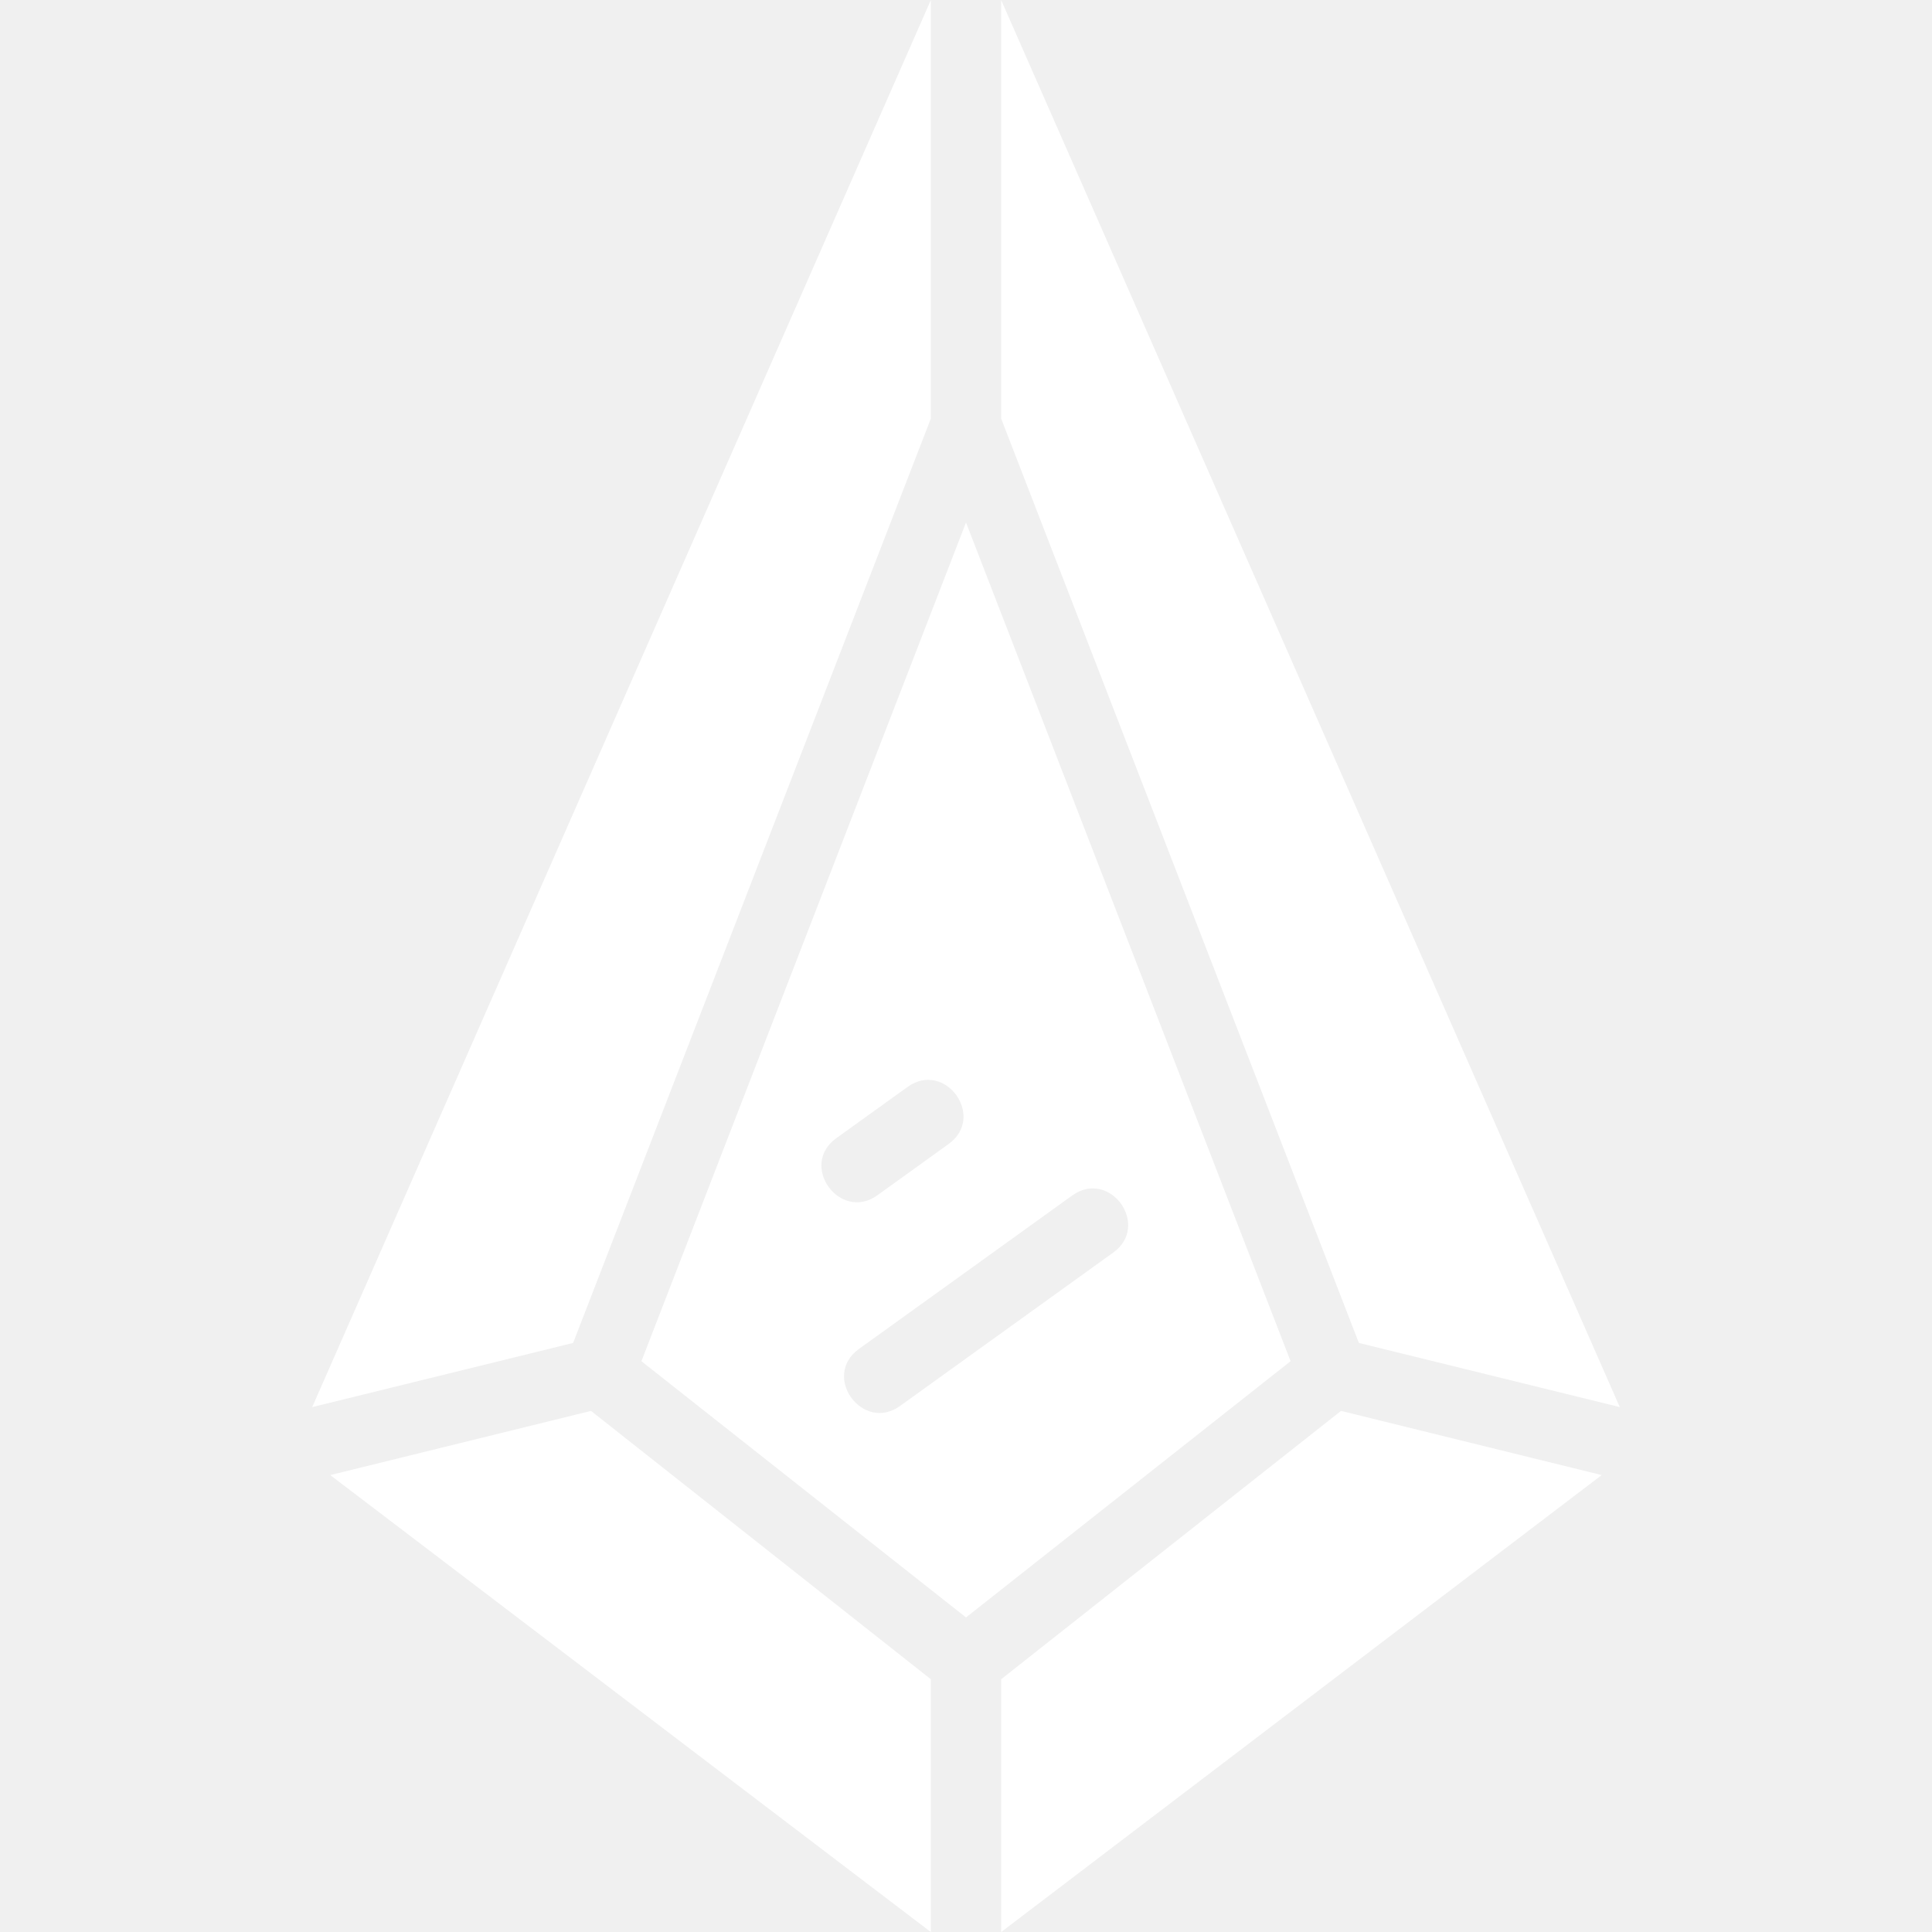
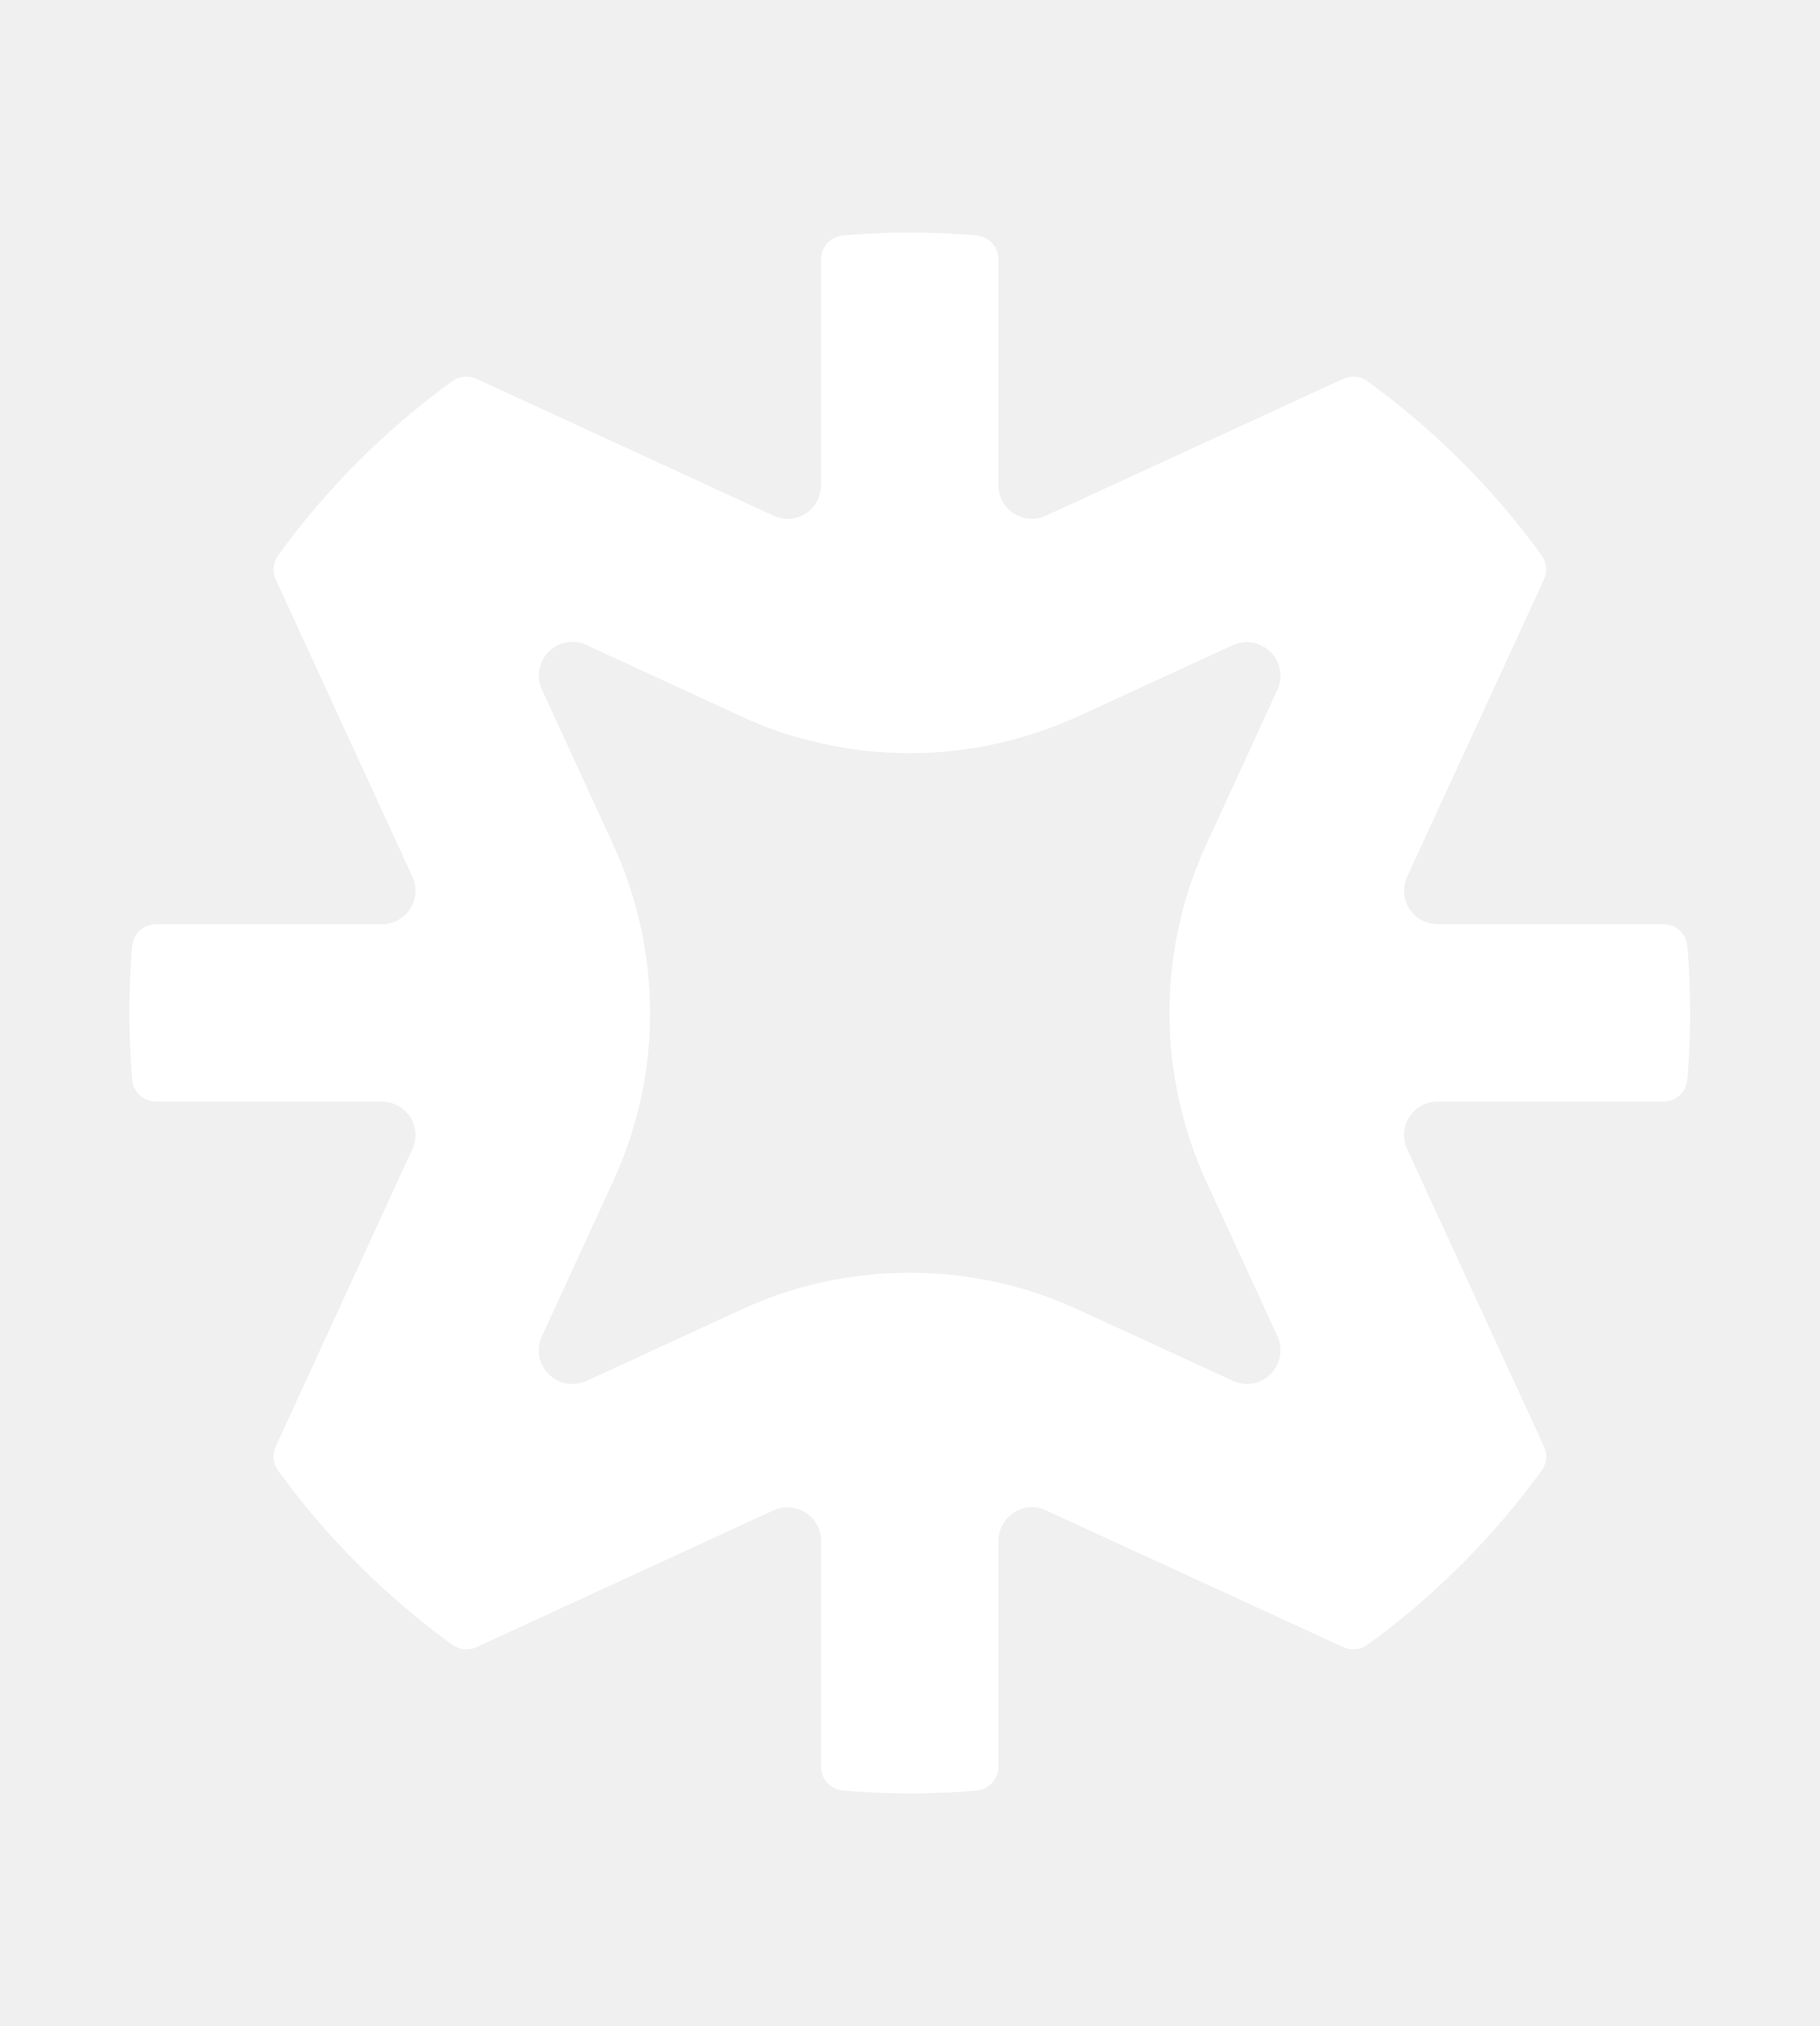
- <svg xmlns="http://www.w3.org/2000/svg" width="32" height="32" viewBox="0 0 32 32" fill="none">
-   <g id="diamond (6) 1" clip-path="url(#clip0_877_11814)">
-     <g id="Group">
-       <path id="Vector" d="M9.493 22.243L15.418 6.932V0L5.171 23.306L9.493 22.243Z" fill="white" />
-       <path id="Vector_2" d="M16 8.654L10.624 22.546L16 26.79L21.376 22.546L16 8.654ZM13.853 18.851L15.031 18.004C15.656 17.554 16.336 18.5 15.711 18.949L14.533 19.797C13.914 20.242 13.225 19.303 13.853 18.851ZM18.438 20.747L14.908 23.287C14.29 23.732 13.599 22.794 14.228 22.342L17.758 19.802C18.384 19.352 19.063 20.298 18.438 20.747Z" fill="white" />
-       <path id="Vector_3" d="M15.418 27.814L9.789 23.369L5.47 24.432L15.418 32.001V27.814Z" fill="white" />
-       <path id="Vector_4" d="M22.211 23.369L16.582 27.814V32.001L26.529 24.432L22.211 23.369Z" fill="white" />
-       <path id="Vector_5" d="M16.582 6.932L22.507 22.243L26.829 23.306L16.582 0V6.932Z" fill="white" />
-     </g>
-   </g>
+ <svg xmlns="http://www.w3.org/2000/svg" id="Camada_1" version="1.1" viewBox="0 0 898.7 1000.7">
  <defs>
-     <clipPath id="clip0_877_11814">
-       <rect width="32" height="32" fill="white" />
-     </clipPath>
+     <style>
+       .st0 {
+         fill: #fff;
+       }
+     </style>
  </defs>
+   <path class="st0" d="M833.5,467.4c-.5-6.2-5.6-10.9-11.8-10.9h-111.5c-5.7,0-10.9-2.9-14-7.6-3.1-4.8-3.5-10.7-1.1-15.9l67.6-146.8c1.8-3.9,1.3-8.5-1.2-11.9-24-33.1-53-62-86-86-3.5-2.5-8-3-11.9-1.2l-146.9,67.6c-5.2,2.4-11.1,2-15.9-1.1-4.8-3.1-7.6-8.3-7.6-14v-111.5c0-6.2-4.7-11.3-10.9-11.8-21.6-1.9-44.2-1.9-65.8,0-6.2.5-10.9,5.6-10.9,11.8v111.5c0,5.7-2.8,10.9-7.6,14-4.8,3.1-10.7,3.5-15.9,1.1l-146.8-67.6c-3.9-1.8-8.5-1.3-11.9,1.2-33.2,24.1-62.1,53-86,86-2.5,3.5-3,8-1.2,11.9l67.5,146.8c2.4,5.2,2,11.1-1.1,15.9-3.1,4.8-8.3,7.6-14,7.6h-111.5c-6.2,0-11.3,4.7-11.8,10.9-.9,10.8-1.4,21.9-1.4,32.9s.5,22.1,1.4,32.9c.5,6.2,5.6,10.9,11.8,10.9h111.5c5.7,0,10.9,2.9,14,7.6,3.1,4.8,3.5,10.7,1.1,15.9l-67.5,146.9c-1.8,3.9-1.3,8.5,1.2,11.9,23.9,33,52.9,61.9,86,86,3.5,2.5,8,3,11.9,1.2l146.8-67.6c2.2-1,4.6-1.5,7-1.5s6.2.9,8.9,2.6c4.8,3.1,7.6,8.3,7.6,14v111.5c0,6.2,4.7,11.3,10.9,11.8,21.6,1.9,44.2,1.9,65.8,0,6.2-.5,10.9-5.6,10.9-11.8v-111.5c0-5.7,2.9-10.9,7.6-14,4.8-3.1,10.7-3.5,15.9-1.1l146.9,67.6c3.9,1.8,8.5,1.3,11.9-1.2,33.1-24,62-53,86-86,2.5-3.5,3-8,1.2-11.9l-67.6-146.9c-2.4-5.2-2-11.1,1.1-15.9,3.1-4.8,8.3-7.6,14-7.6h111.5c6.2,0,11.3-4.7,11.8-10.9.9-10.8,1.4-21.8,1.4-32.9s-.5-22.1-1.4-32.9ZM583,545.9c3,12.9,7.3,25.5,12.8,37.5h0s35.2,76.6,35.2,76.6c2.9,6.4,1.6,13.7-3.4,18.7-5,5-12.3,6.3-18.7,3.3l-76.5-35.2c-12-5.5-24.6-9.9-37.5-12.9-29.8-7-61.3-7-91.2,0-13,3.1-25.5,7.4-37.4,12.9l-76.6,35.3c-2.3,1-4.6,1.5-7,1.5-4.3,0-8.5-1.7-11.7-4.9-5-5-6.3-12.3-3.3-18.7l35.2-76.6c5.5-12,9.9-24.6,12.9-37.5,7.1-29.7,7.1-61.2,0-91.2-3-12.6-7.3-25.2-12.9-37.5l-35.2-76.6c-2.9-6.4-1.6-13.7,3.3-18.7,5-5,12.3-6.3,18.7-3.3l76.6,35.3c12,5.6,24.6,9.9,37.4,12.8,29.8,7.1,61.3,7.1,91.2,0,12.8-3,25.4-7.3,37.5-12.8l76.5-35.2c6.4-2.9,13.7-1.6,18.7,3.3,5,5,6.3,12.3,3.4,18.7l-35.2,76.6c-5.6,12.3-10,24.9-12.8,37.4-7.1,29.8-7.1,61.3,0,91.2Z" />
</svg>
